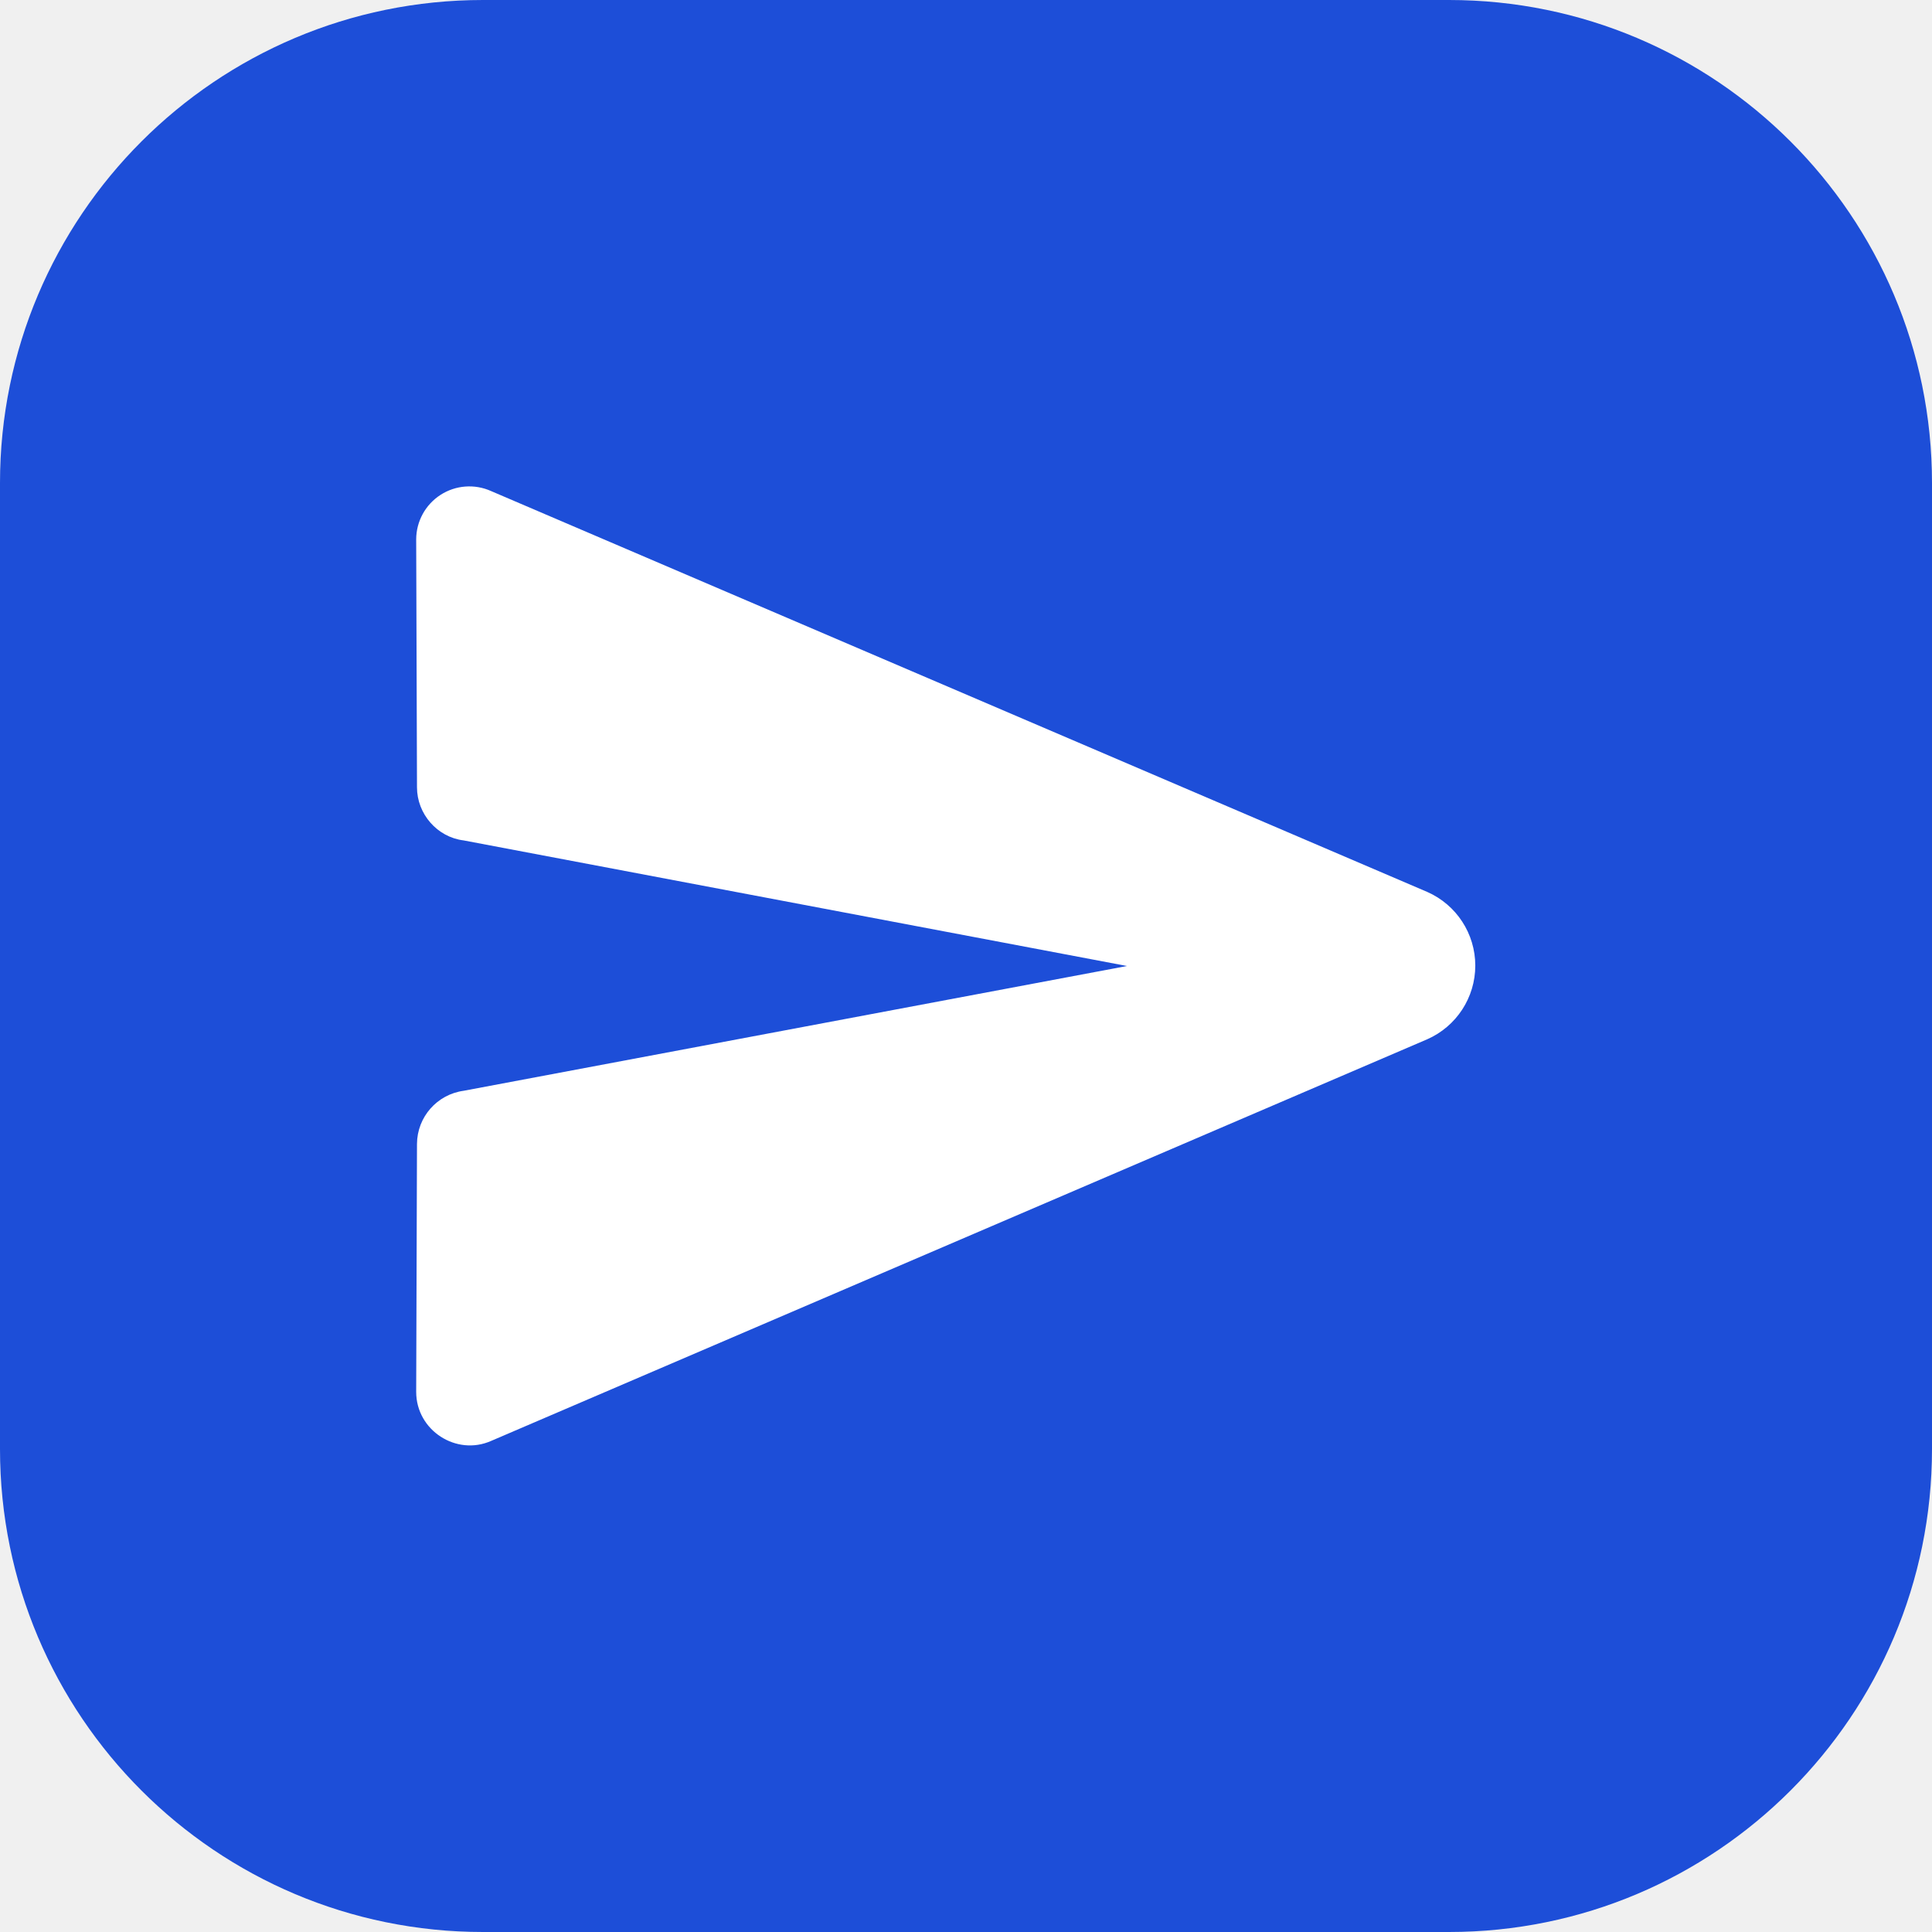
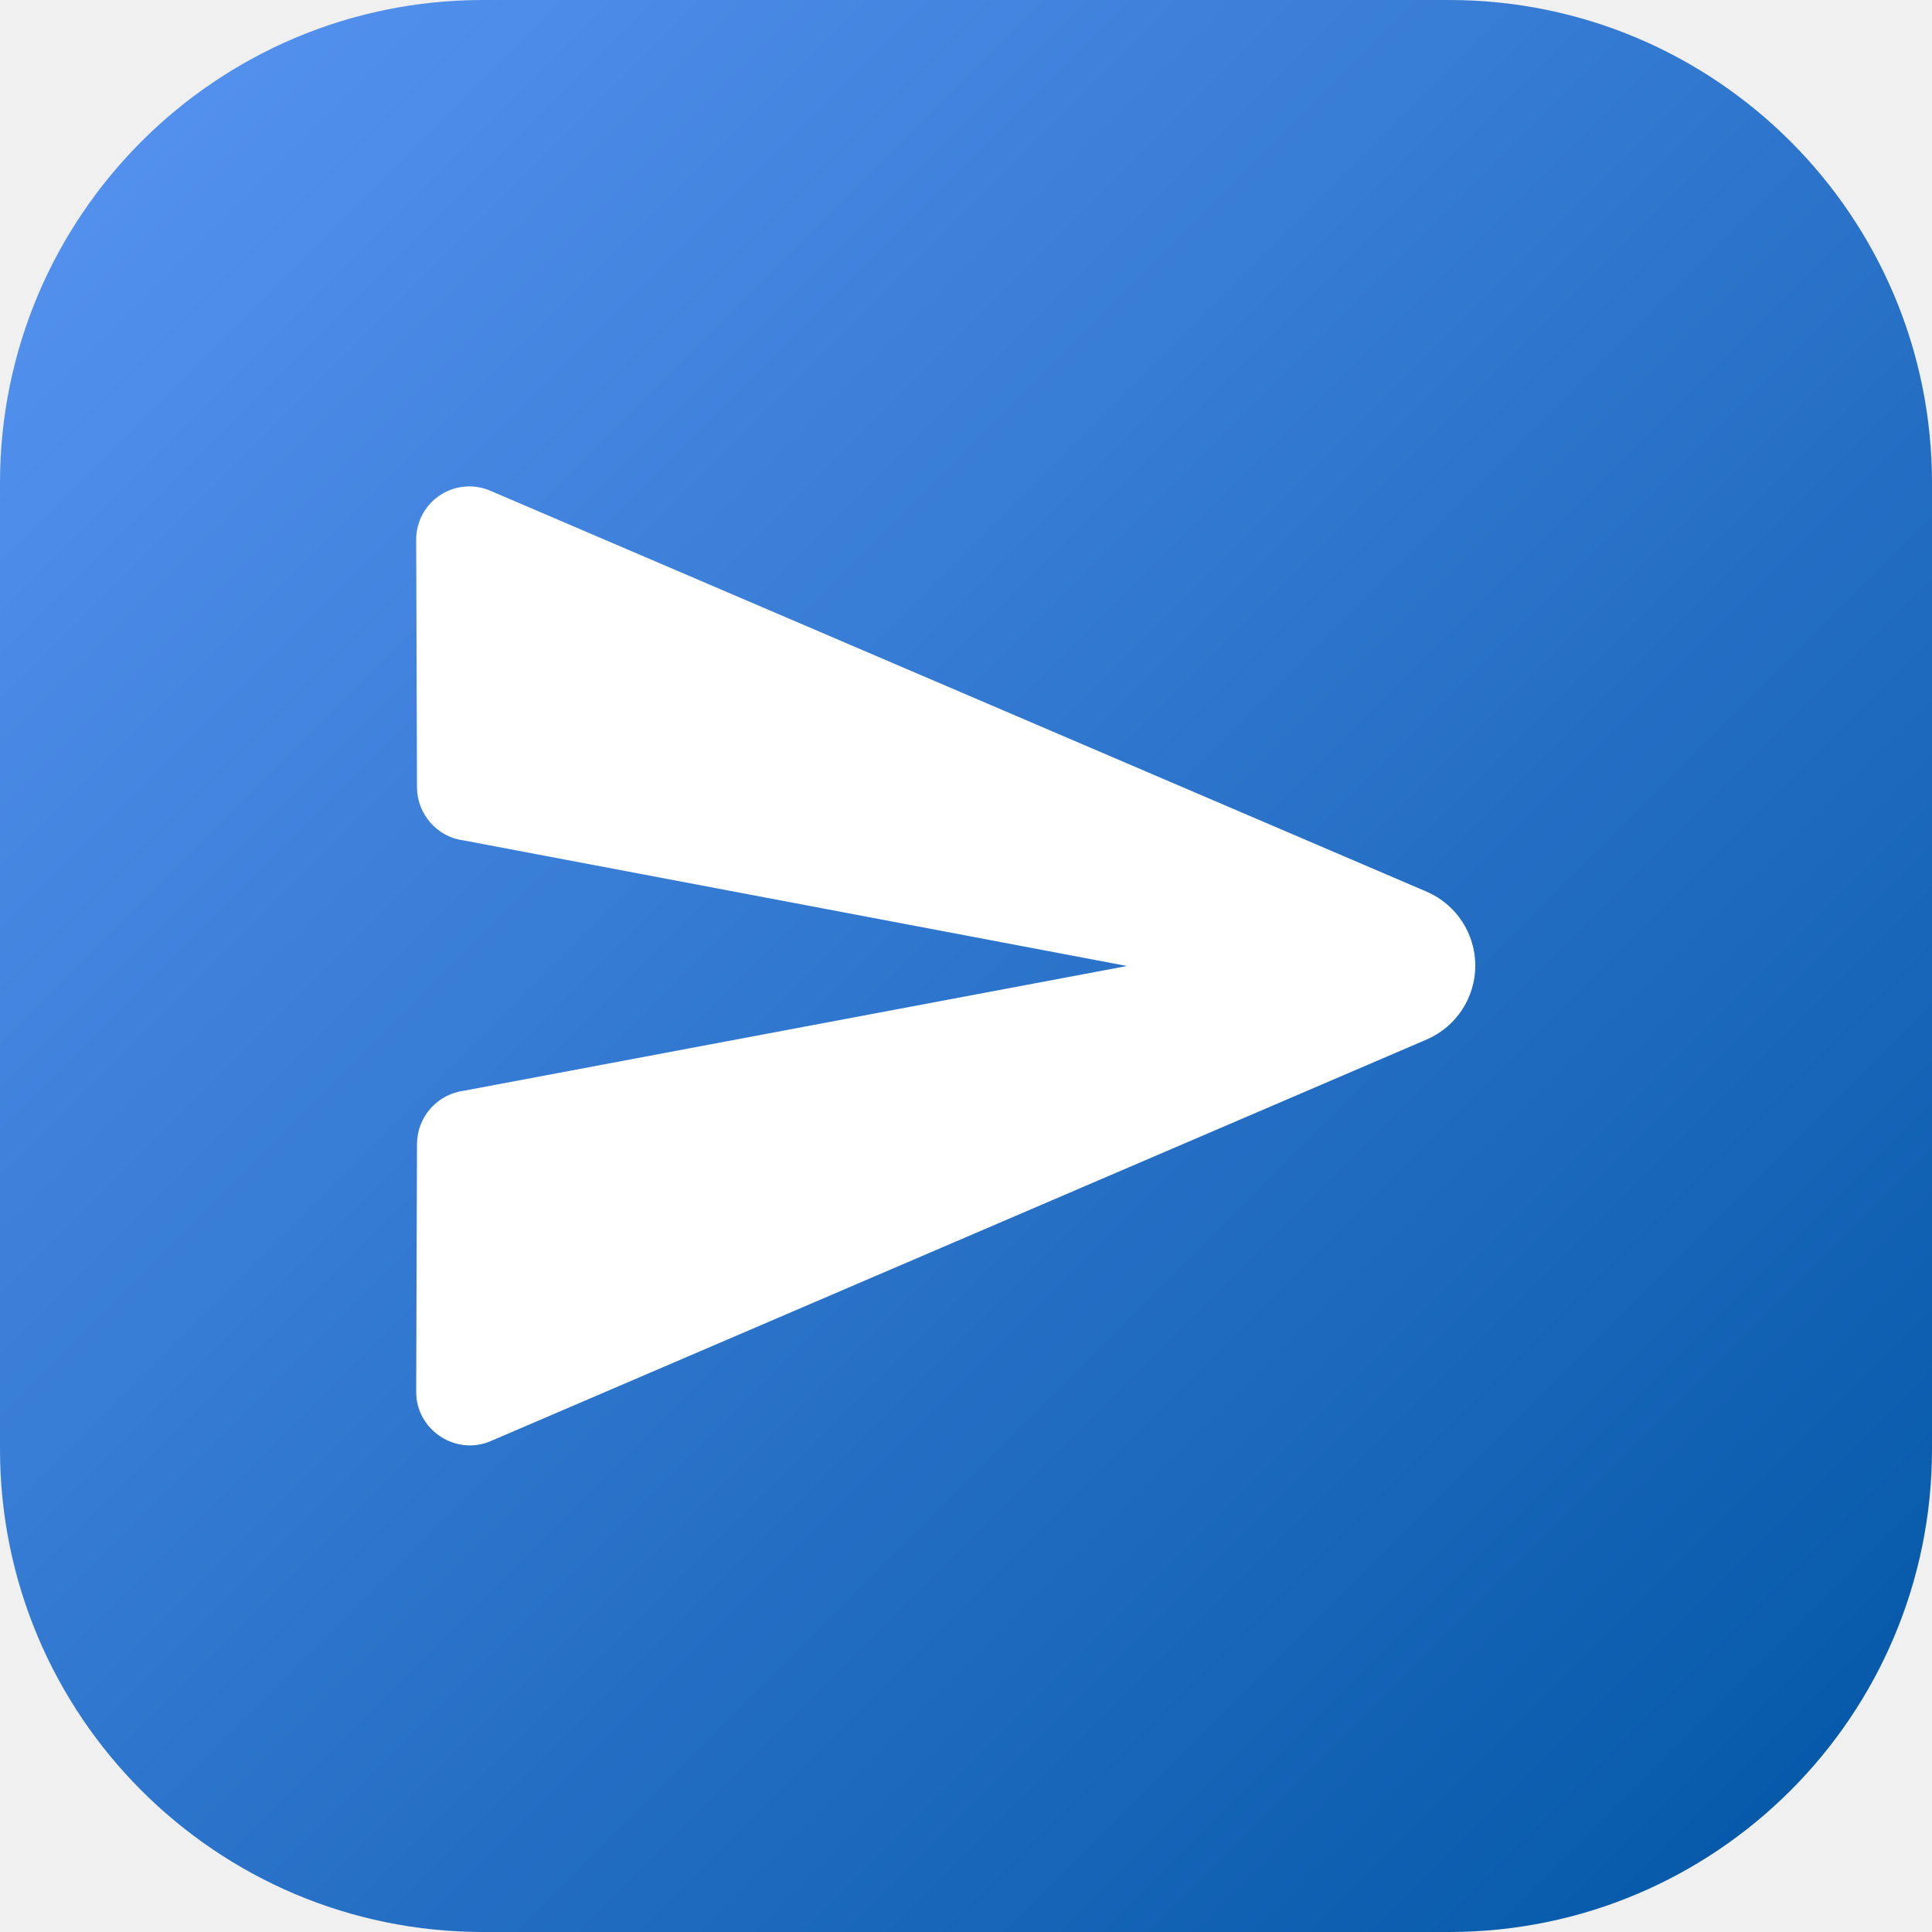
<svg xmlns="http://www.w3.org/2000/svg" viewBox="0 0 24 24">
-   <rect width="24" height="24" rx="6" fill="#1d4ed8" />
+   <defs>
+     <linearGradient id="vacc" x1="0" y1="0" x2="1" y2="1">
+       <stop offset="0" stop-color="#5a95f4" />
+       <stop offset="1" stop-color="#0055a4" />
+     </linearGradient>
+   </defs>
+   <rect width="24" height="24" rx="6" fill="url(#vacc)" />
  <path fill="#ffffff" d="M6.1 17.9l11.63-4.99a1 1 0 0 0 0-1.83L6.1 6.1a.66.66 0 0 0-.93.6l.01 3.08c0 .33.25.62.58.66L14 12l-8.24 1.55a.67.67 0 0 0-.58.66l-.01 3.08c0 .48.5.8.93.61z" />
</svg>
